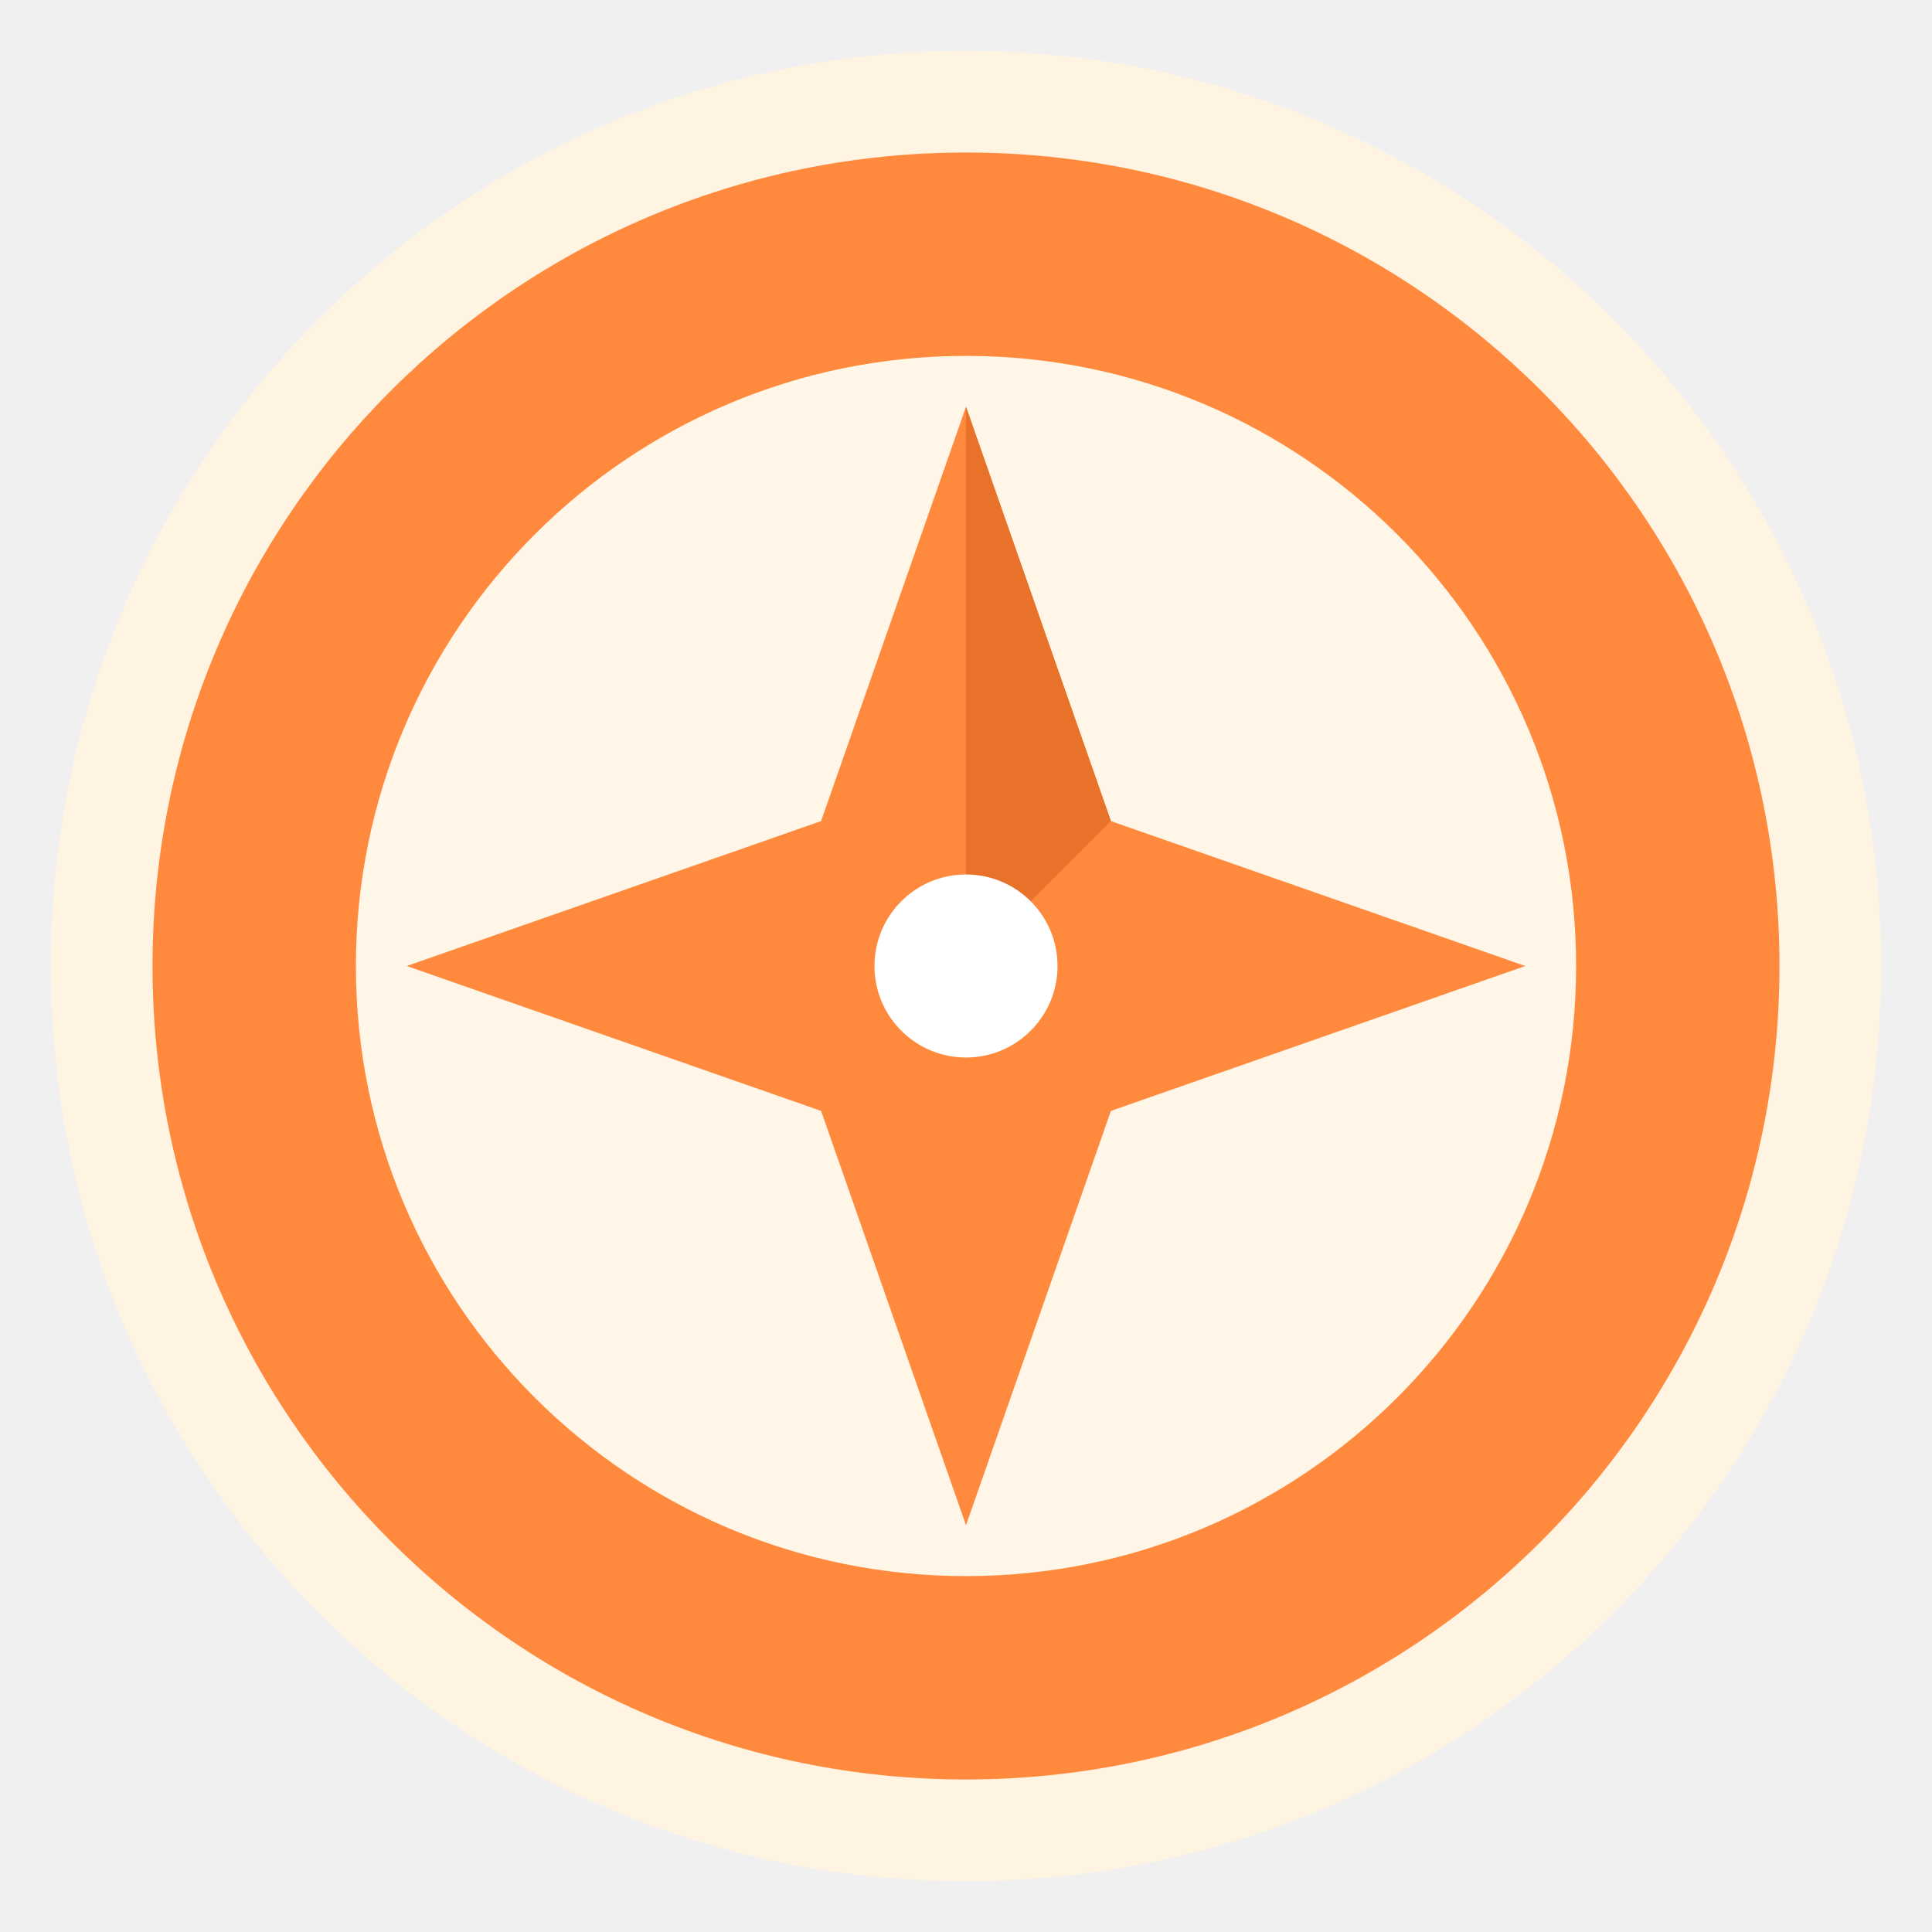
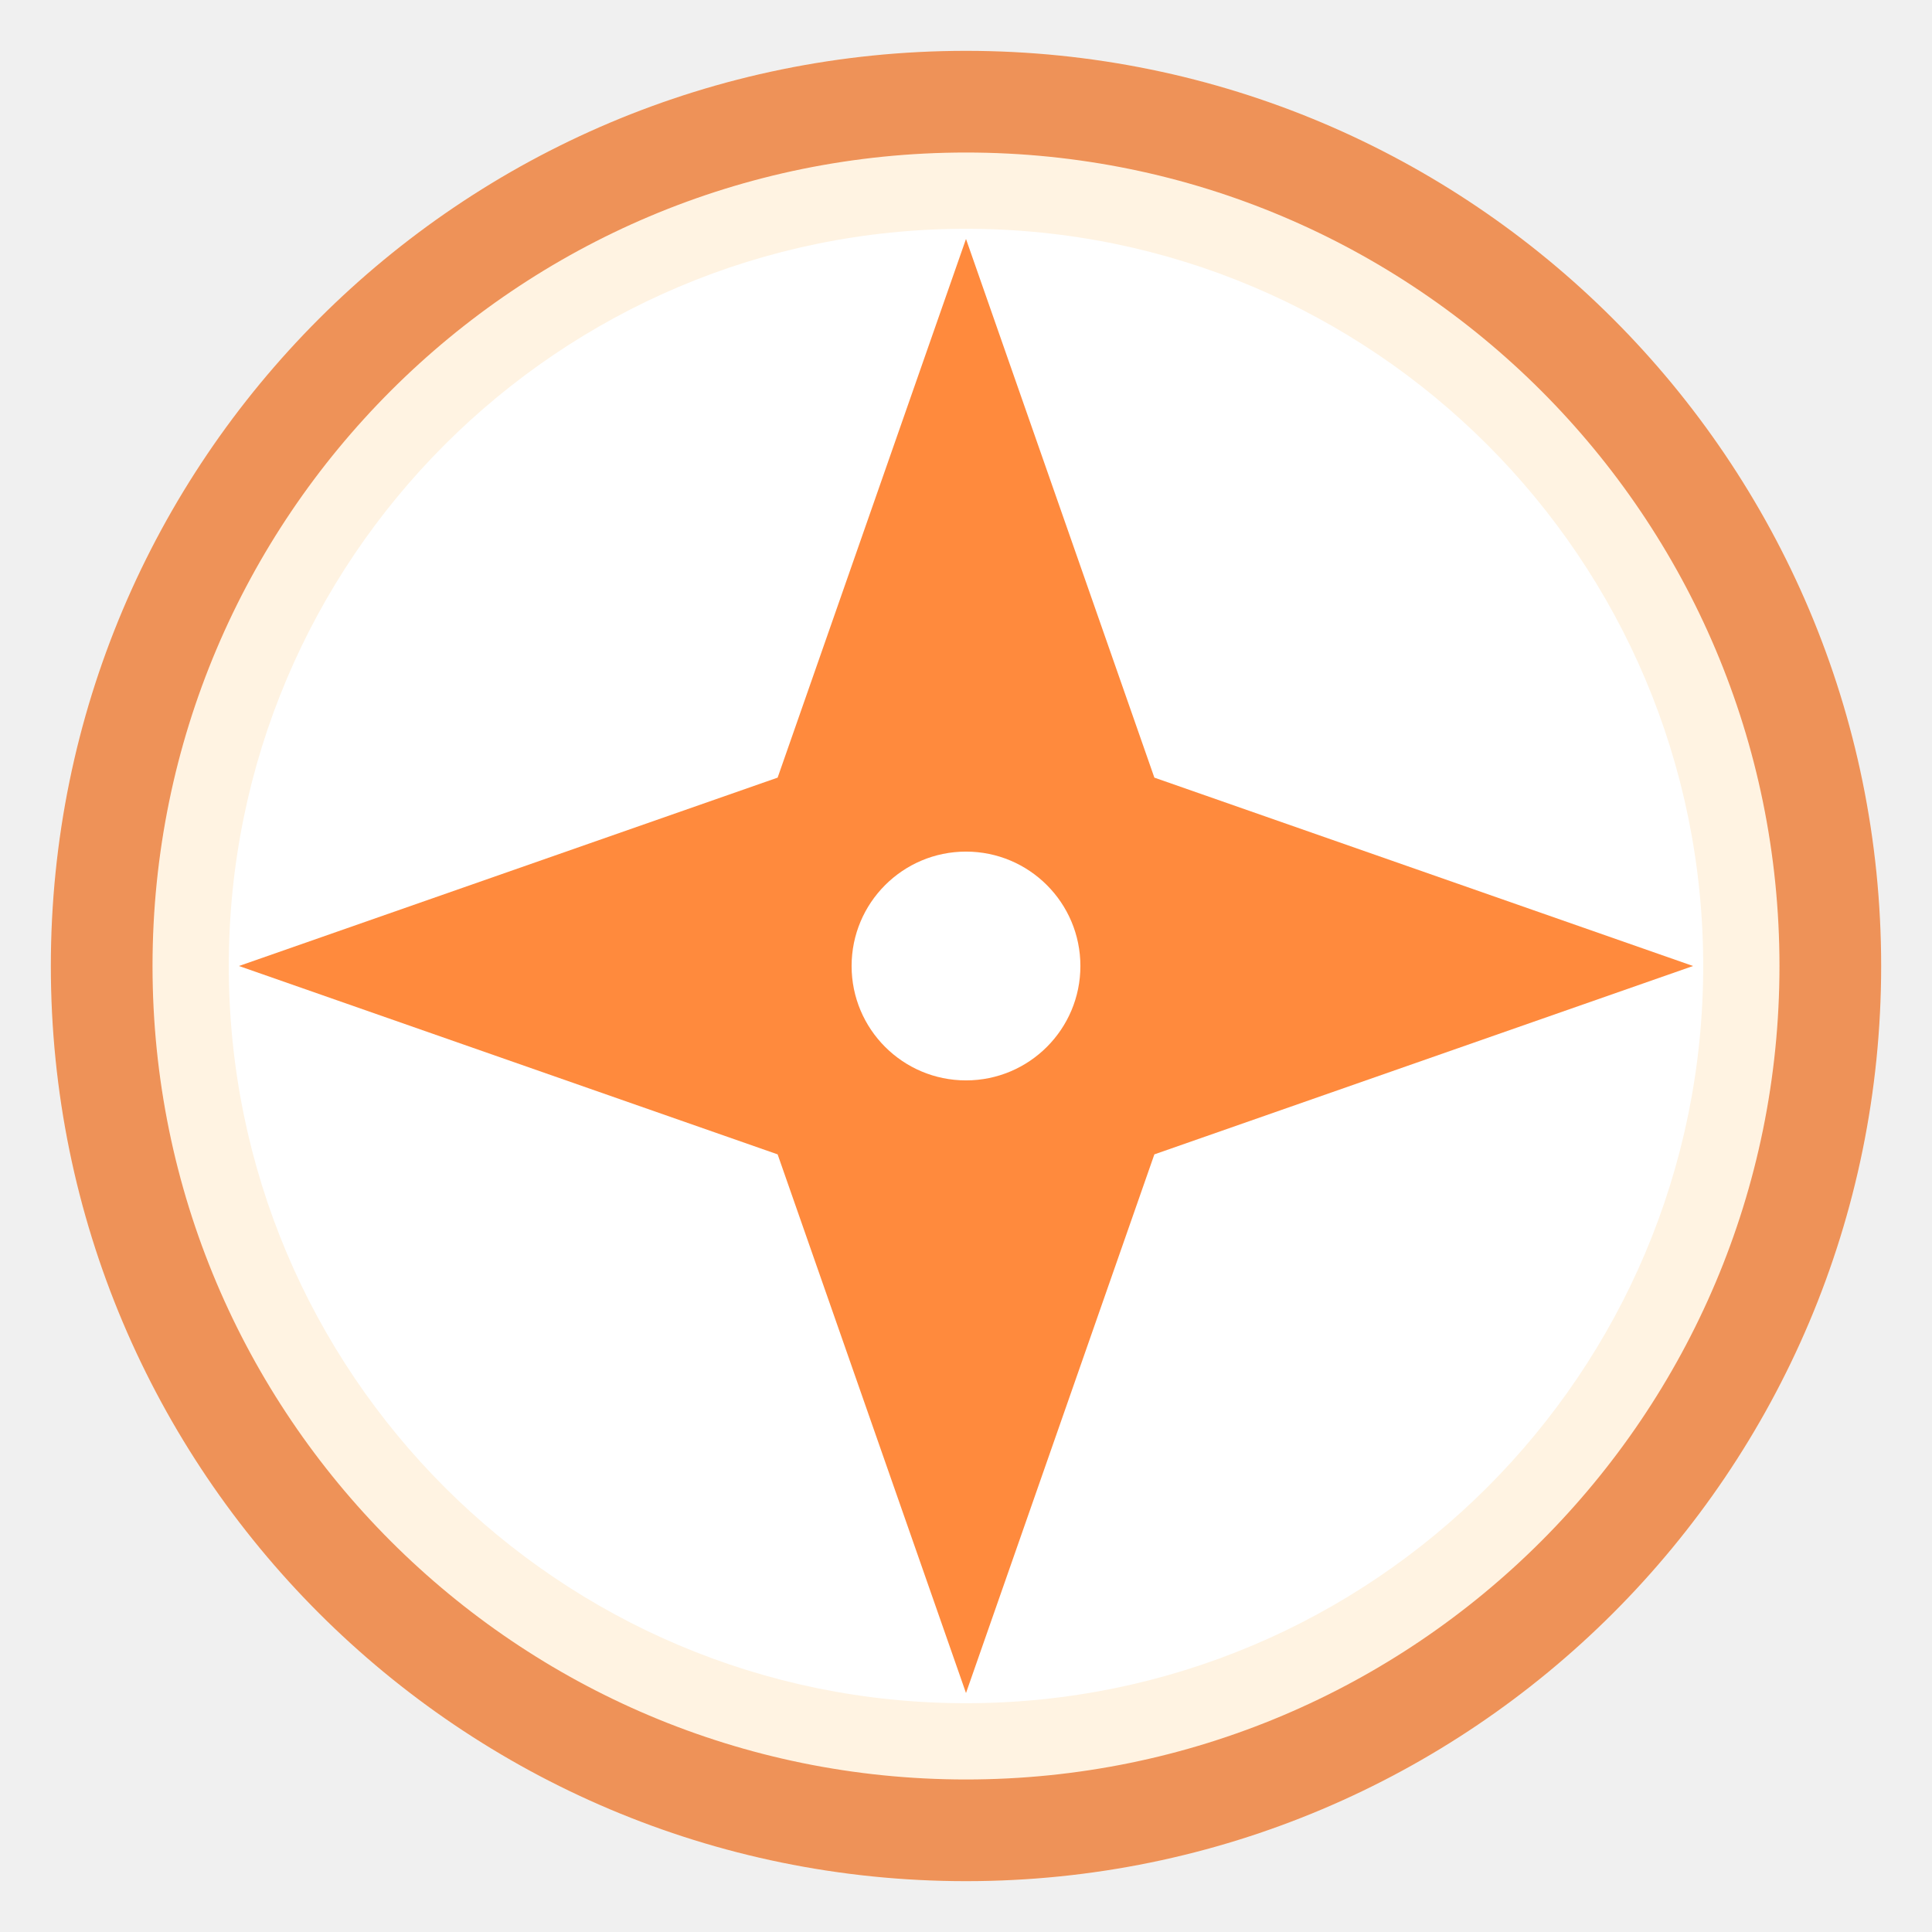
- <svg xmlns="http://www.w3.org/2000/svg" width="76" height="76">
-   <circle fill="#FFF3E2" transform="matrix(1 0 0 1 2 2)" cx="36" cy="36" r="36" />
-   <circle fill="#FF8A3D" transform="matrix(1 0 0 1 6 6)" cx="32" cy="32" r="32" />
-   <circle fill="#FFF6E8" transform="matrix(1 0 0 1 14 14)" cx="24" cy="24" r="24" />
-   <path fill="#FF8A3D" transform="matrix(1 0 0 1 16 16)" d="M22 0L27.7 16.3L44 22L27.7 27.7L22 44L16.3 27.7L0 22L16.3 16.3L22 0Z" />
-   <path fill="#E8722A" transform="matrix(1 0 0 1 38 16)" d="M0 0L5.7 16.3L0 22L0 0Z" />
-   <circle fill="#FFF" transform="matrix(1 0 0 1 34.4 34.4)" cx="3.6" cy="3.6" r="3.6" />
+ <svg xmlns="http://www.w3.org/2000/svg" viewBox="0 0 76 76" width="76" height="76">
+   <circle fill="#FFF3E2" cx="38" cy="38" r="36" />
+   <circle fill="none" stroke="#E8722A" stroke-opacity=".75" stroke-width="4" cx="38" cy="38" r="34" />
+   <circle fill="#FFFFFF" cx="38" cy="38" r="29" />
+   <g transform="translate(9.4 9.4) scale(1.3)">
+     <path fill="#FF8A3D" d="M22 0L27.7 16.3L44 22L27.7 27.7L22 44L16.3 27.7L0 22L16.3 16.3L22 0Z" />
+   </g>
+   <circle fill="#FFFFFF" cx="38" cy="38" r="4.5" />
</svg>
